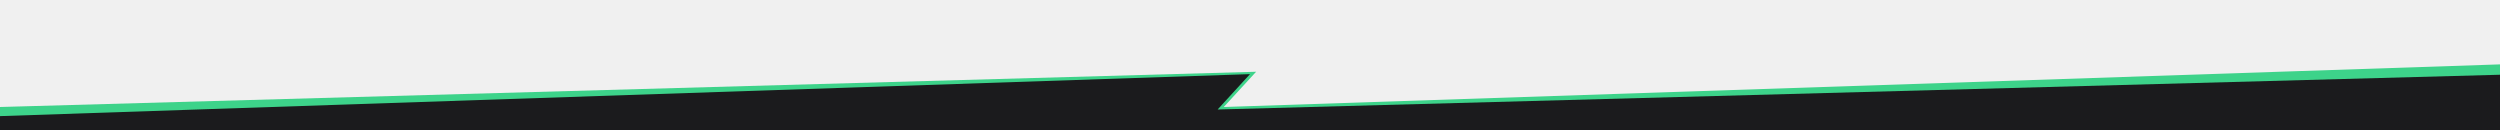
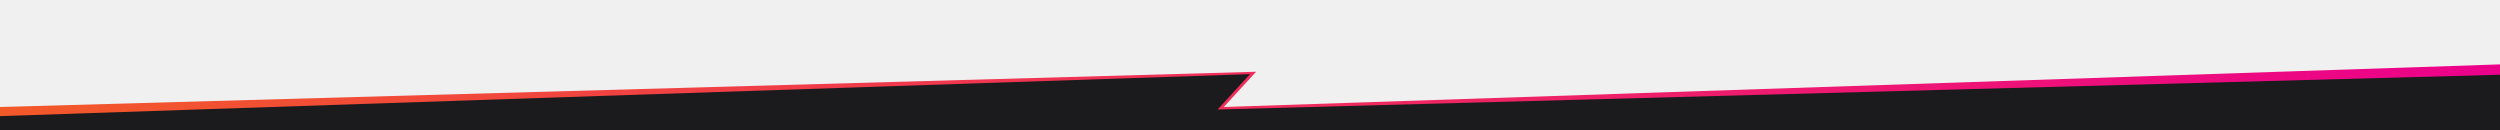
<svg xmlns="http://www.w3.org/2000/svg" version="1.1" id="Layer_1" x="0px" y="0px" viewBox="0 0 2000 103.6" style="enable-background:new 0 0 2000 103.6;" xml:space="preserve">
  <style type="text/css">
	.st0{display:none;}
	.st1{display:inline;fill:#FFFFFF;}
	.st2{display:inline;fill:#3DD38A;}
	.st3{display:inline;fill:#1B1B1D;}
- 	.st4{fill:#3DD38A;}
+ 	.st4{fill:url(#SVGID_1_);}
	.st5{fill:#1B1B1D;}
</style>
  <g id="Layer_2_1_" class="st0">
    <rect x="-18" y="-665.5" class="st1" width="2036" height="786" />
  </g>
  <g id="Layer_3" class="st0">
    <polygon class="st2" points="-36.9,99 64.2,43.8 220.4,35.6 301.1,23.4 341.9,35.6 351.1,23.4 396.1,32.6 437.9,66.3 488,46.9    510.5,61.2 530.9,36.7 581.9,34.6 648,44.3 690.7,25.6 709.6,38.7 753.5,33.6 788.2,43.8 830.1,16.4 865.3,21.7 908.2,14.4    927.1,47.4 1006.8,16.4 1137.5,61.2 1174.3,47.4 1186.5,29.5 1204.9,47.4 1244.7,54 1297.8,10.1 1308.1,36.7 1320.3,39.7    1336.7,47.4 1352,37.7 1365.3,42.8 1385.7,16.4 1399,33.6 1421.4,31.6 1472.5,68.3 1561.6,48.6 1639,58.1 1659.4,74.1 1732.9,84.7    1816.7,47.4 1863.6,40.7 1891.2,60.1 1909.6,47.4 1962.7,99 2018,60.1 2018,131.8 -36.9,131.8  " />
  </g>
  <g id="Layer_1_1_" class="st0">
    <polygon class="st3" points="-36.9,84 268.7,16.4 346.2,50.2 404.4,43.2 416.6,57.2 430.7,50.2 439,54.1 449.7,43.8 460.9,36.1    496.9,30.5 509.2,45.3 523.6,50.2 705.3,32.5 732.1,50.2 765.9,38.9 782.1,26.7 796.9,40.3 801.8,46.9 813.8,50.2 879.9,31.7    965.7,55.4 1010.1,37.8 1060.9,54.9 1131.4,31.4 1205.9,57 1247.8,63.8 1400,41.7 1495,57 1538.9,42.7 1566.2,63.1 1586.1,51    1608.3,43.7 1612.4,52.9 1616.5,63.8 1639,58.1 1705.3,51.9 1871,74.1 2018,46.3 2018,131.8 -36.9,131.8  " />
  </g>
  <g id="Layer_5">
+     <linearGradient id="SVGID_1_" gradientUnits="userSpaceOnUse" x1="-22.638" y1="98.5" x2="2017.877" y2="98.5">
+       <stop offset="0" style="stop-color:#F25A28" />
+       <stop offset="1" style="stop-color:#EC008C" />
+     </linearGradient>
    <polygon class="st4" points="-18,146.1 -18,86.1 1004.9,57.4 979,85.6 2018,50.9 2018,128.1  " />
  </g>
  <g id="Layer_4">
    <polygon class="st5" points="-18,146.1 -18,93.5 1000,59.3 974.1,87.6 2018,59.3 2018,128.1  " />
  </g>
</svg>
